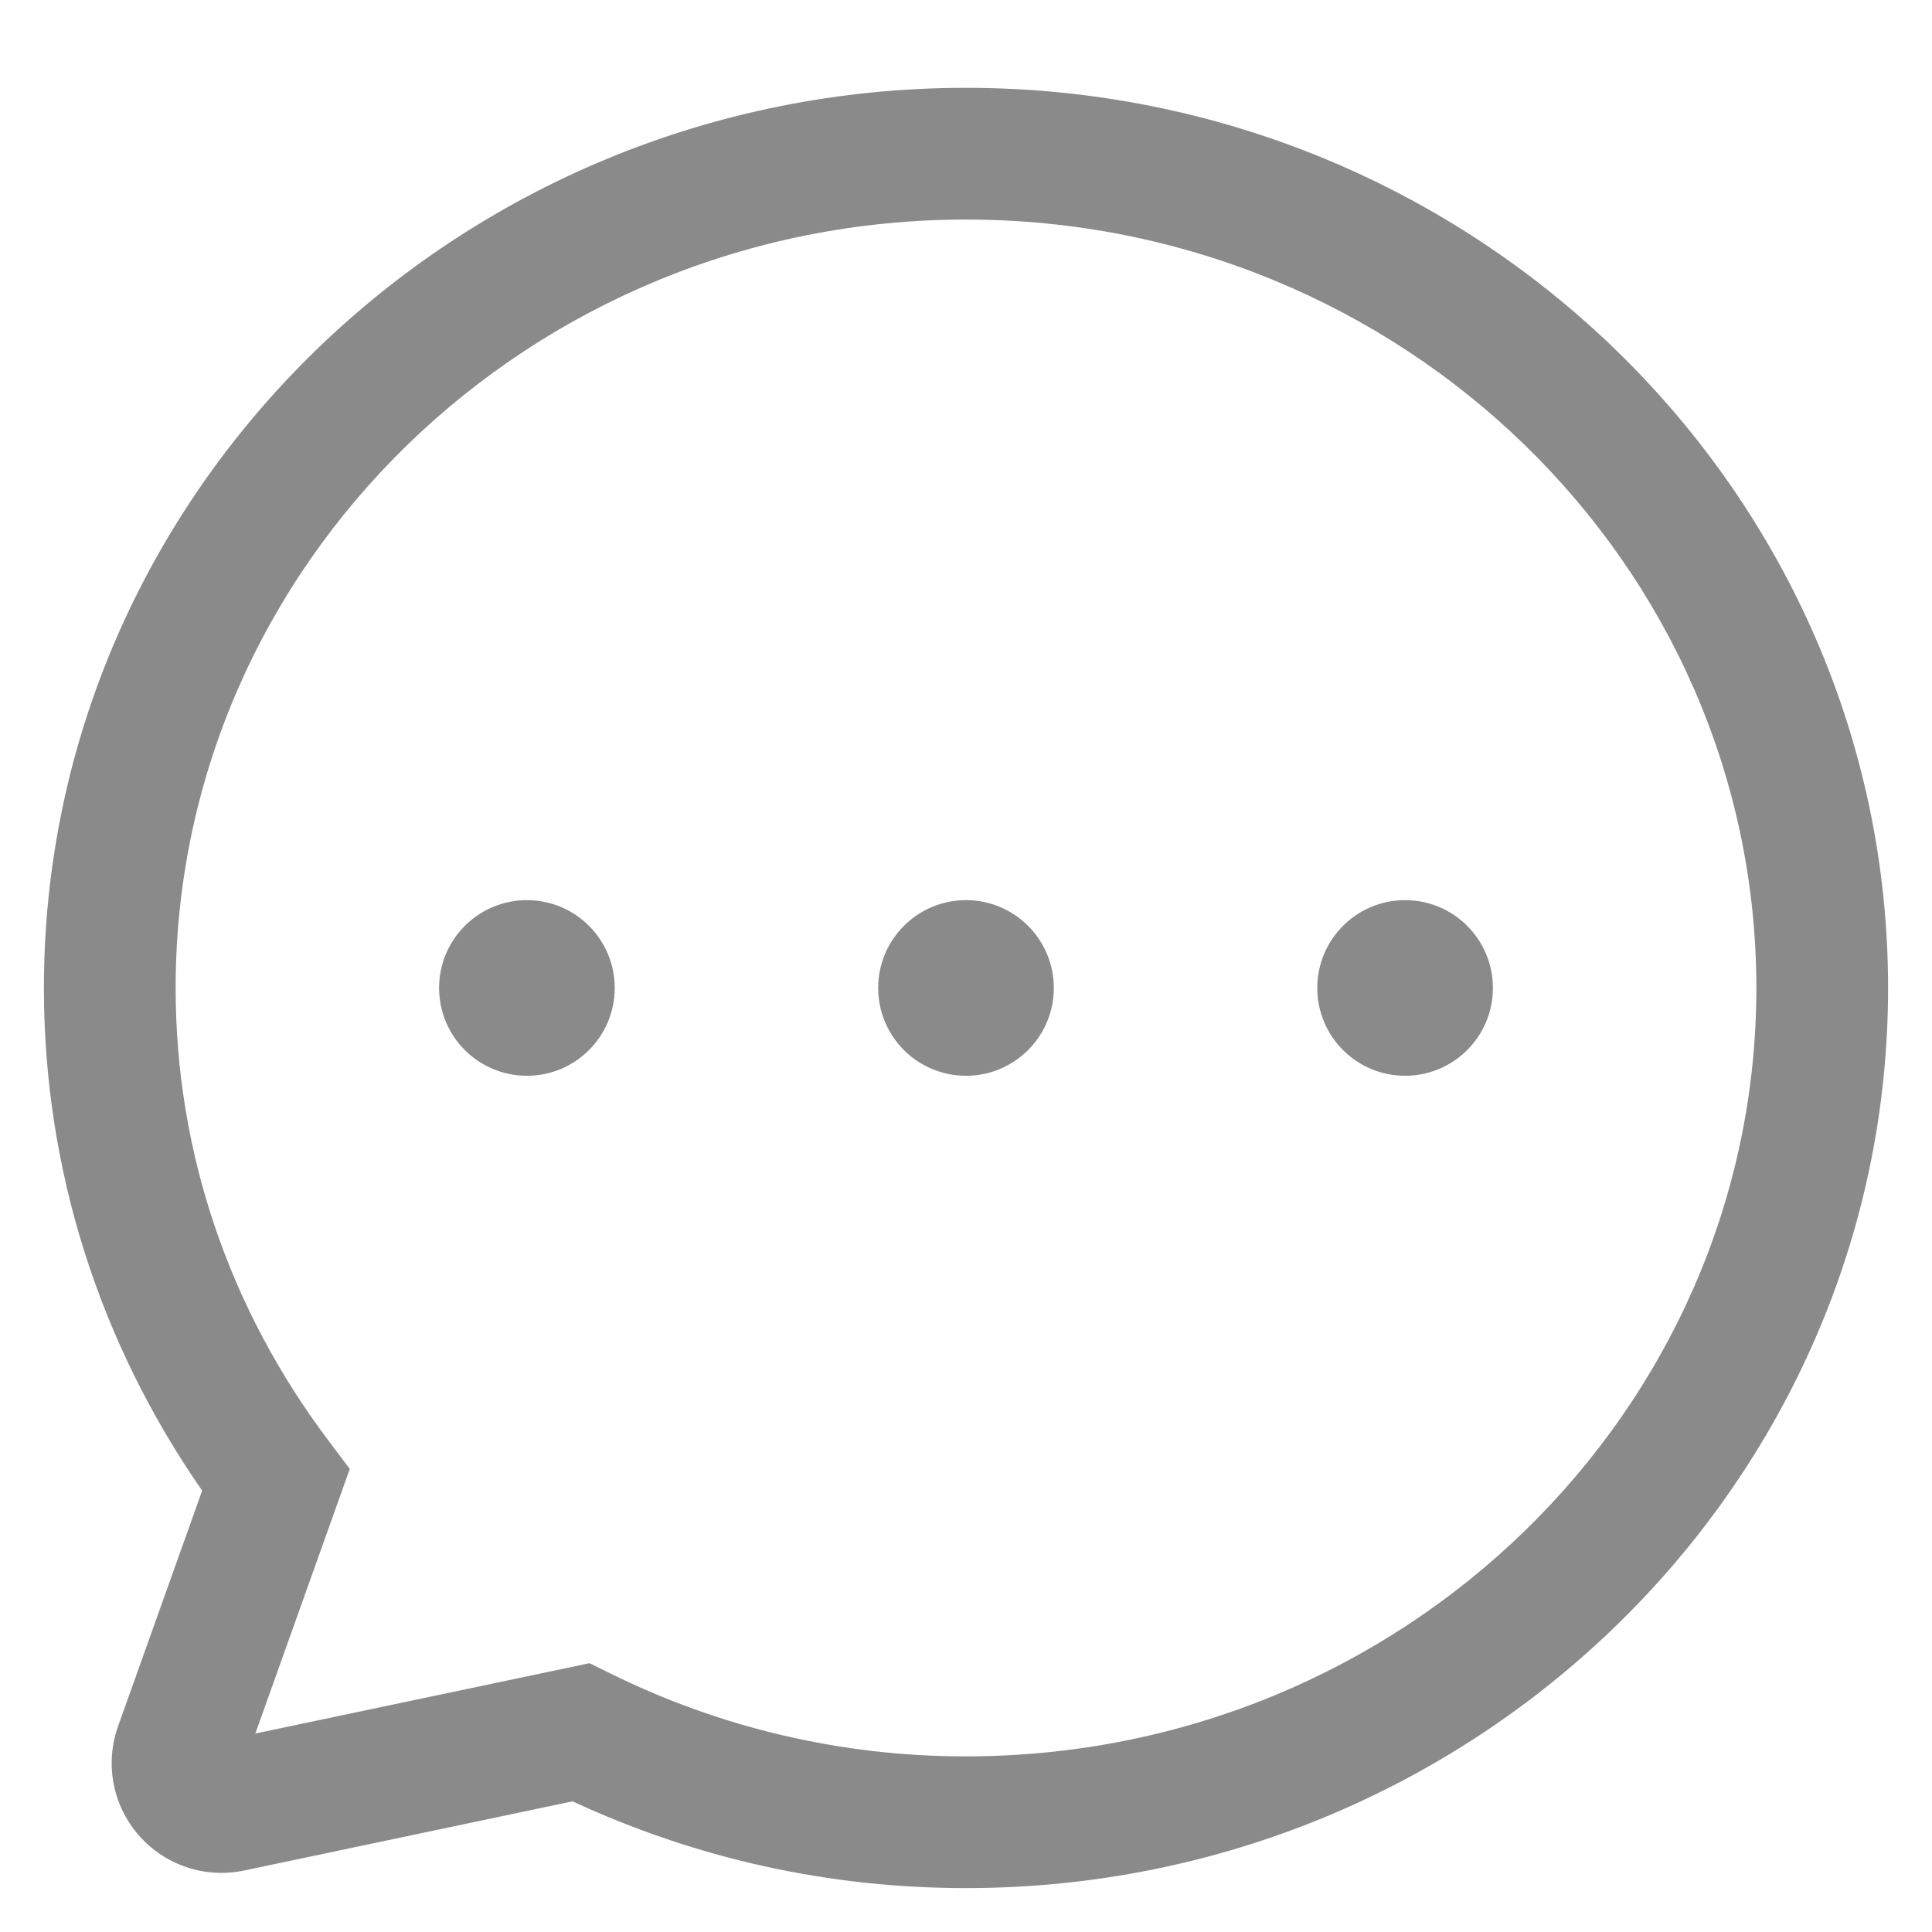
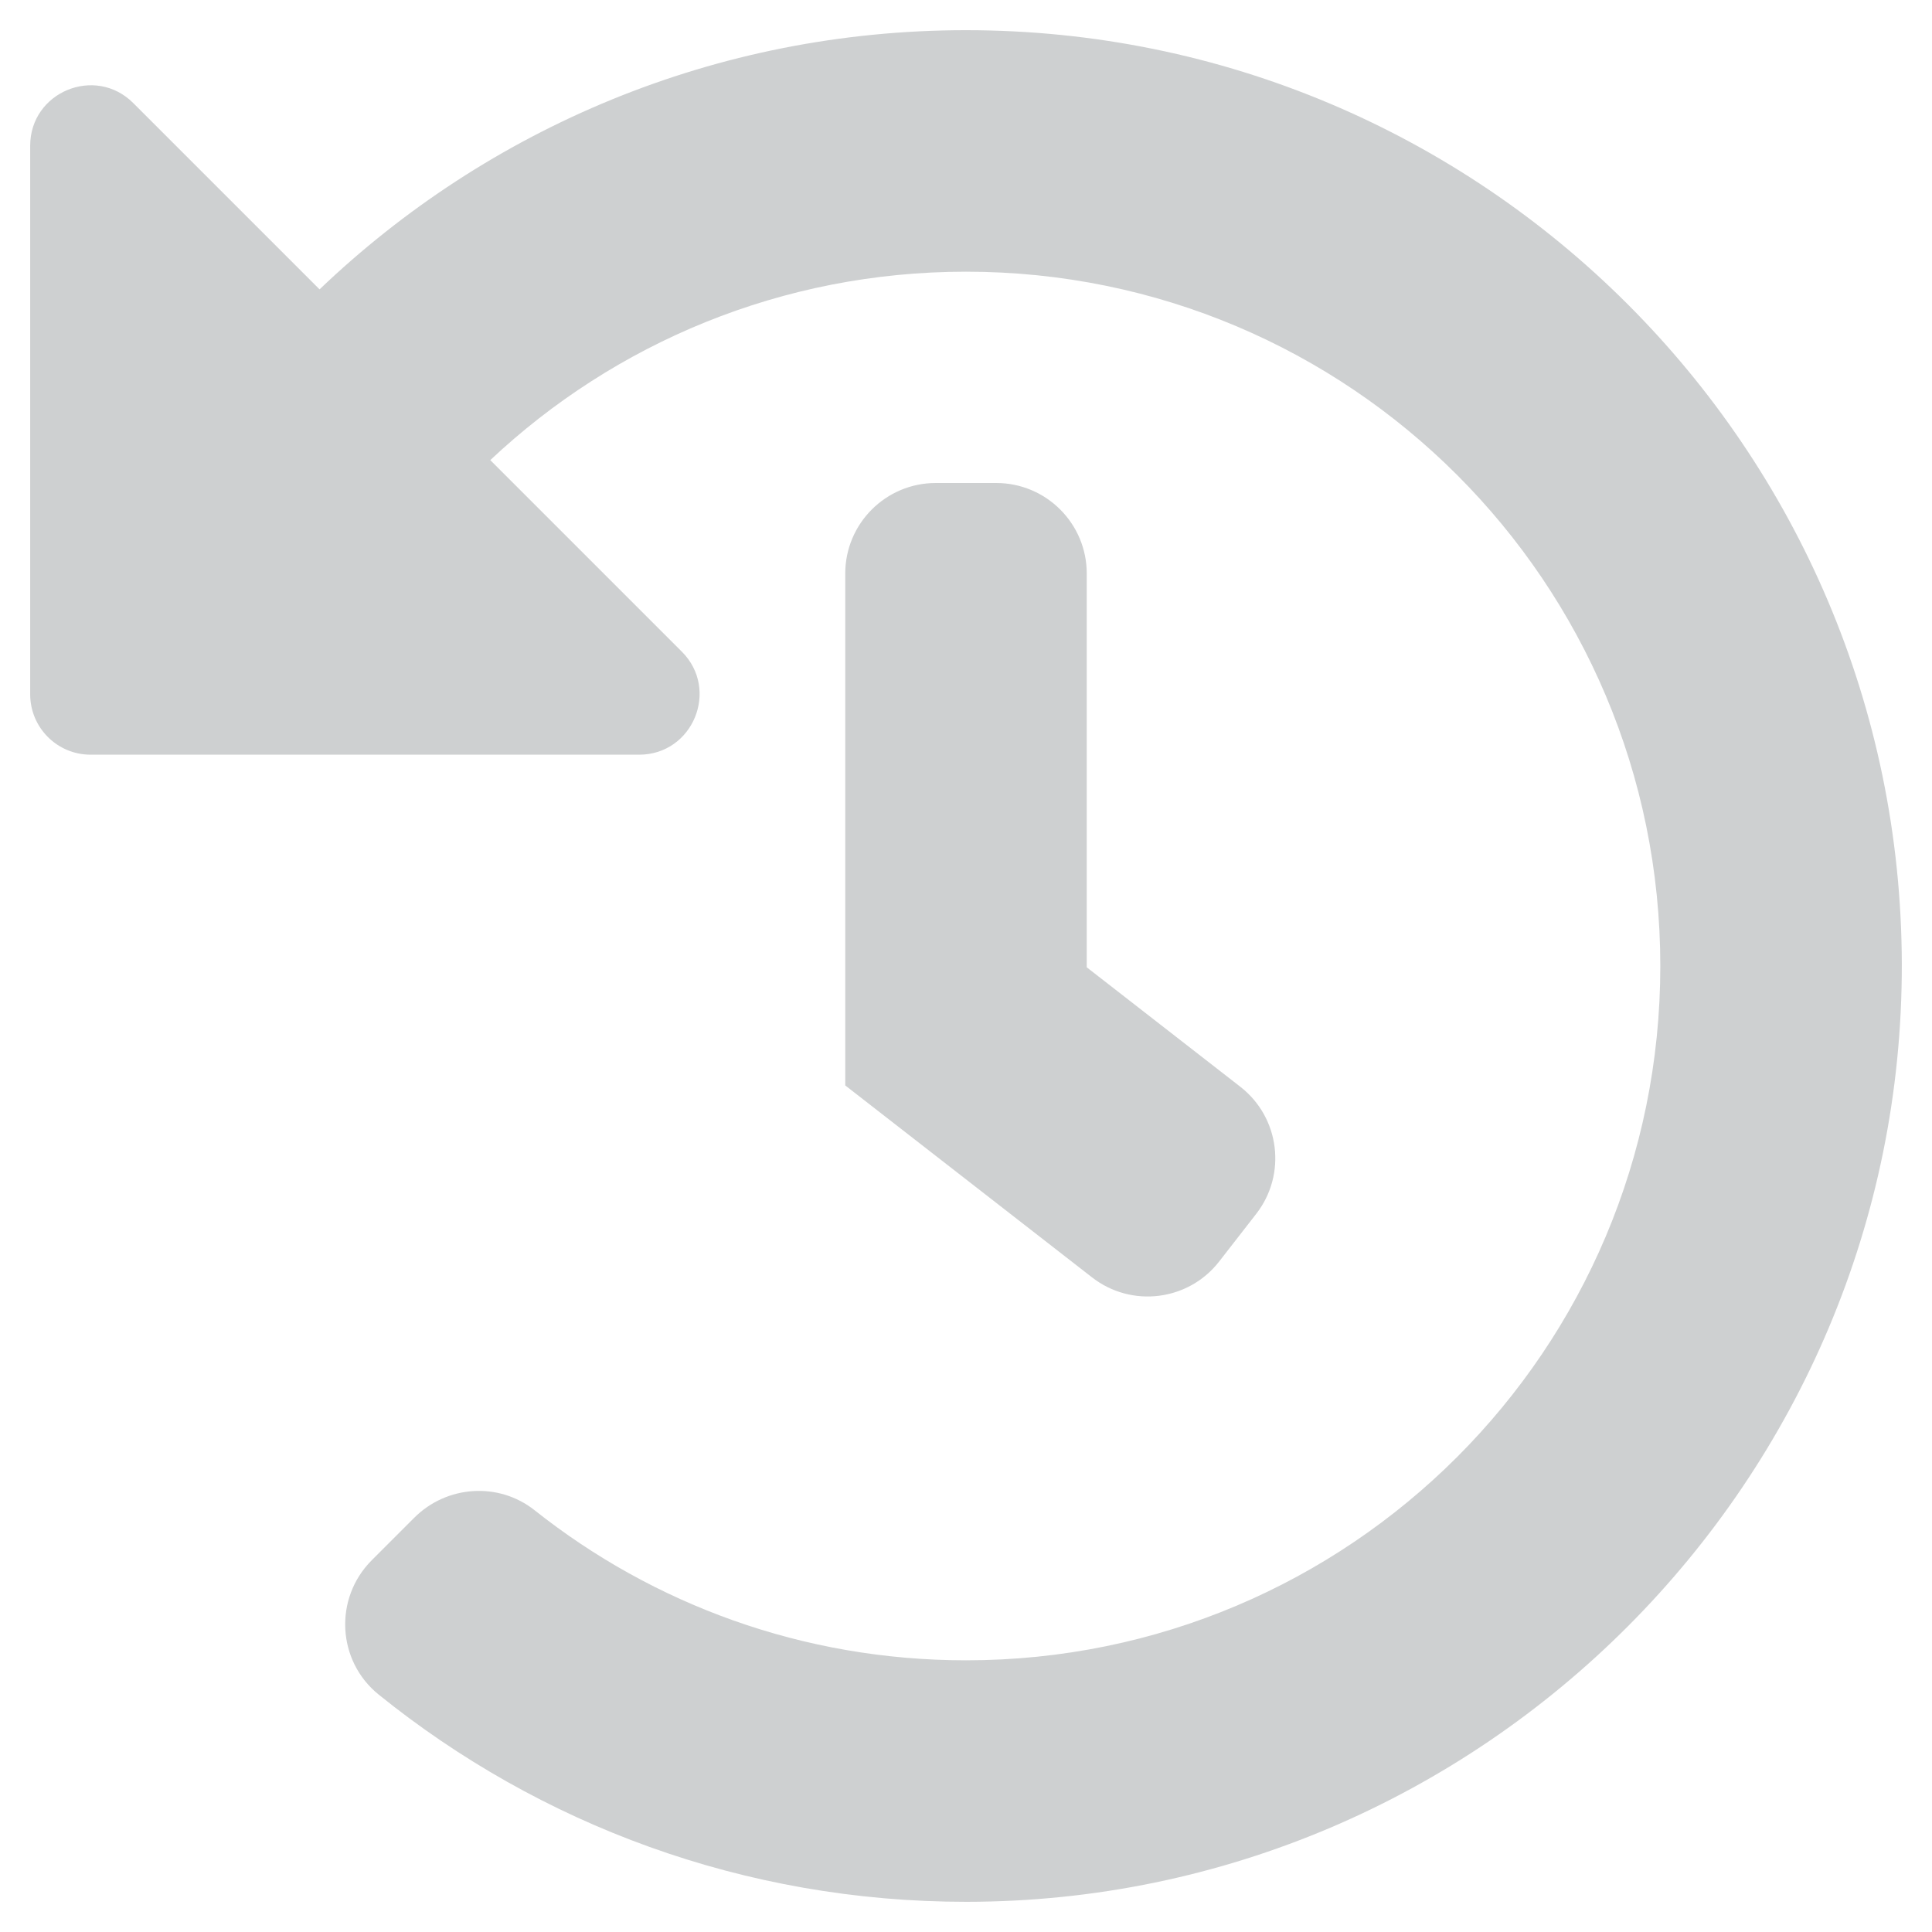
- <svg xmlns="http://www.w3.org/2000/svg" t="1589438336705" class="icon" viewBox="0 0 1024 1024" version="1.1" p-id="2649" width="200" height="200">
-   <defs>
-     <style type="text/css" />
-   </defs>
-   <path d="M312.46 881.524l10.822 5.329A423.727 423.727 0 0 0 512 930.909c230.982 0 418.909-182.714 418.909-407.273C930.909 299.078 742.982 116.364 512 116.364S93.091 299.078 93.091 523.636c0 86.551 27.997 169.519 80.989 239.919l11.311 15.011-50.06 140.241 177.129-37.283zM512 1000.727c-72.564 0-142.662-15.453-208.547-45.987L129.35 991.418a58.182 58.182 0 0 1-66.746-76.544l44.544-124.788C52.201 710.912 23.273 619.194 23.273 523.636 23.273 260.561 242.525 46.545 512 46.545s488.727 214.016 488.727 477.091S781.475 1000.727 512 1000.727z m-186.182-477.091A46.545 46.545 0 1 1 232.727 523.636 46.545 46.545 0 0 1 325.818 523.636m232.727 0A46.545 46.545 0 1 1 465.455 523.636 46.545 46.545 0 0 1 558.545 523.636m232.727 0A46.545 46.545 0 1 1 698.182 523.636 46.545 46.545 0 0 1 791.273 523.636" fill="#8a8a8a" p-id="2650" />
+ <svg xmlns="http://www.w3.org/2000/svg" aria-hidden="true" focusable="false" data-prefix="fas" data-icon="history" class="svg-inline--fa fa-history fa-w-16" role="img" viewBox="0 0 512 512">
+   <path fill="#CED0D1" d="M504 255.531c.253 136.64-111.18 248.372-247.82 248.468-59.015.042-113.223-20.53-155.822-54.911-11.077-8.94-11.905-25.541-1.839-35.607l11.267-11.267c8.609-8.609 22.353-9.551 31.891-1.984C173.062 425.135 212.781 440 256 440c101.705 0 184-82.311 184-184 0-101.705-82.311-184-184-184-48.814 0-93.149 18.969-126.068 49.932l50.754 50.754c10.08 10.08 2.941 27.314-11.313 27.314H24c-8.837 0-16-7.163-16-16V38.627c0-14.254 17.234-21.393 27.314-11.314l49.372 49.372C129.209 34.136 189.552 8 256 8c136.81 0 247.747 110.78 248 247.531zm-180.912 78.784l9.823-12.63c8.138-10.463 6.253-25.542-4.21-33.679L288 256.349V152c0-13.255-10.745-24-24-24h-16c-13.255 0-24 10.745-24 24v135.651l65.409 50.874c10.463 8.137 25.541 6.253 33.679-4.21z" />
</svg>
